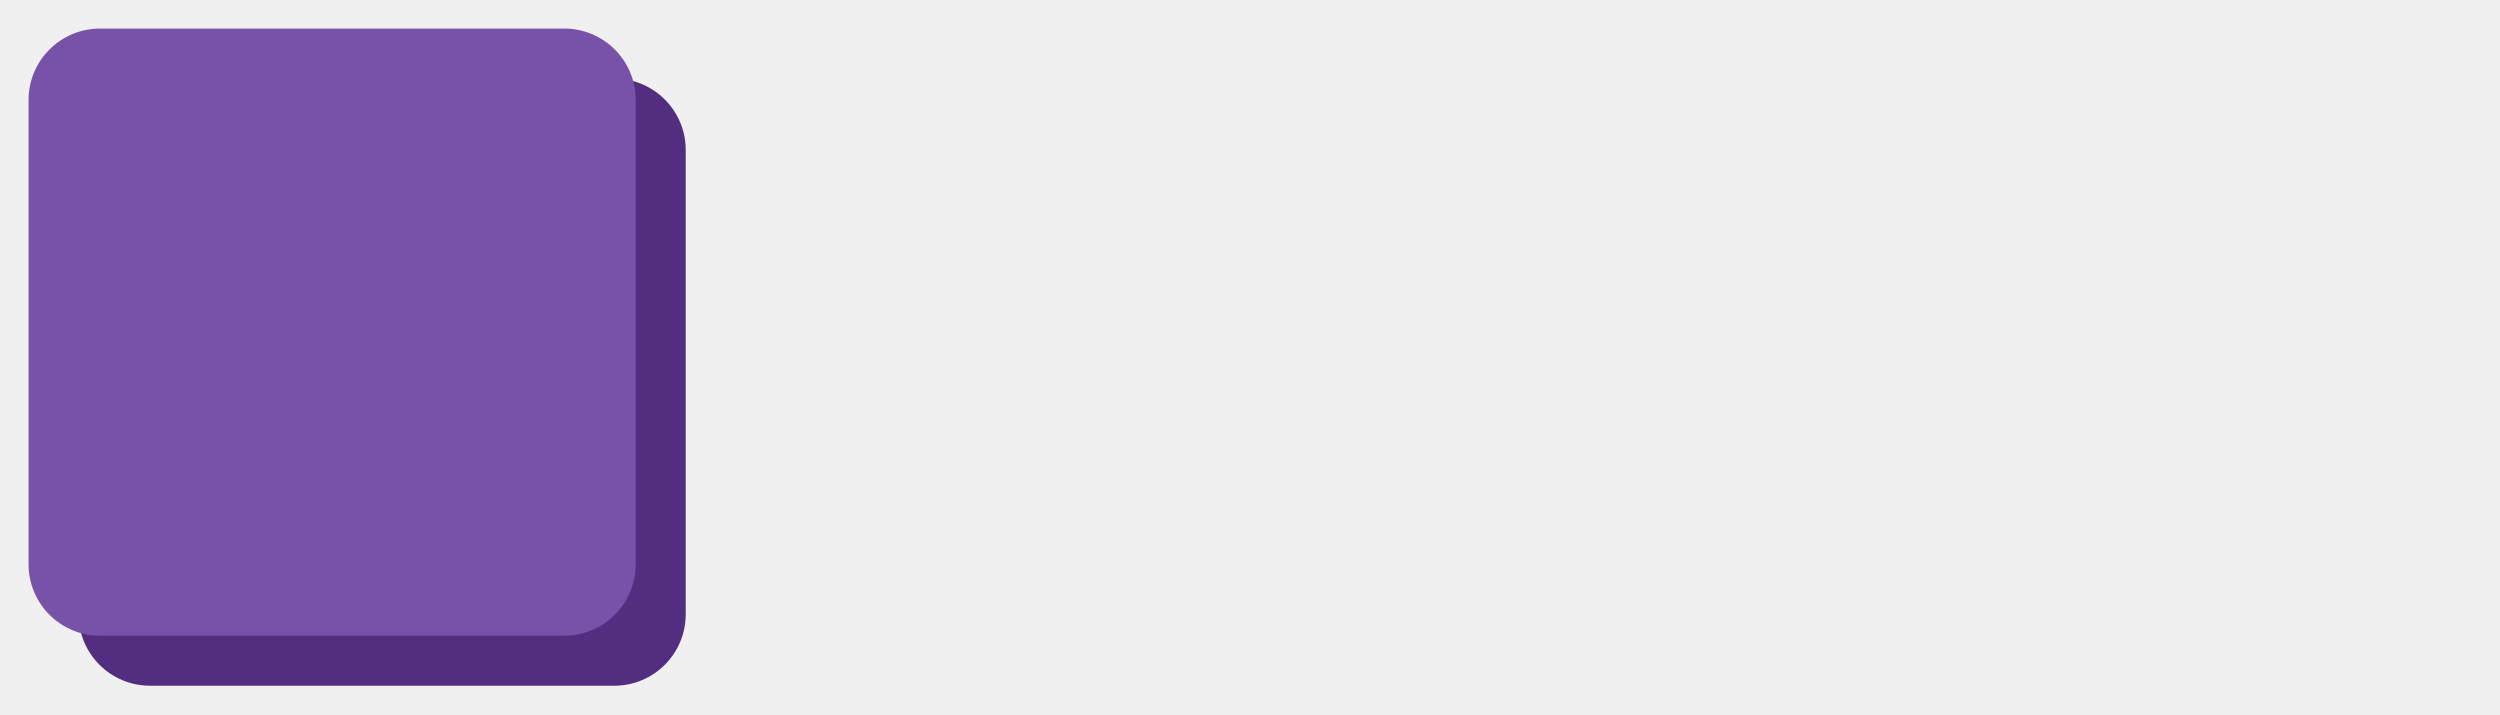
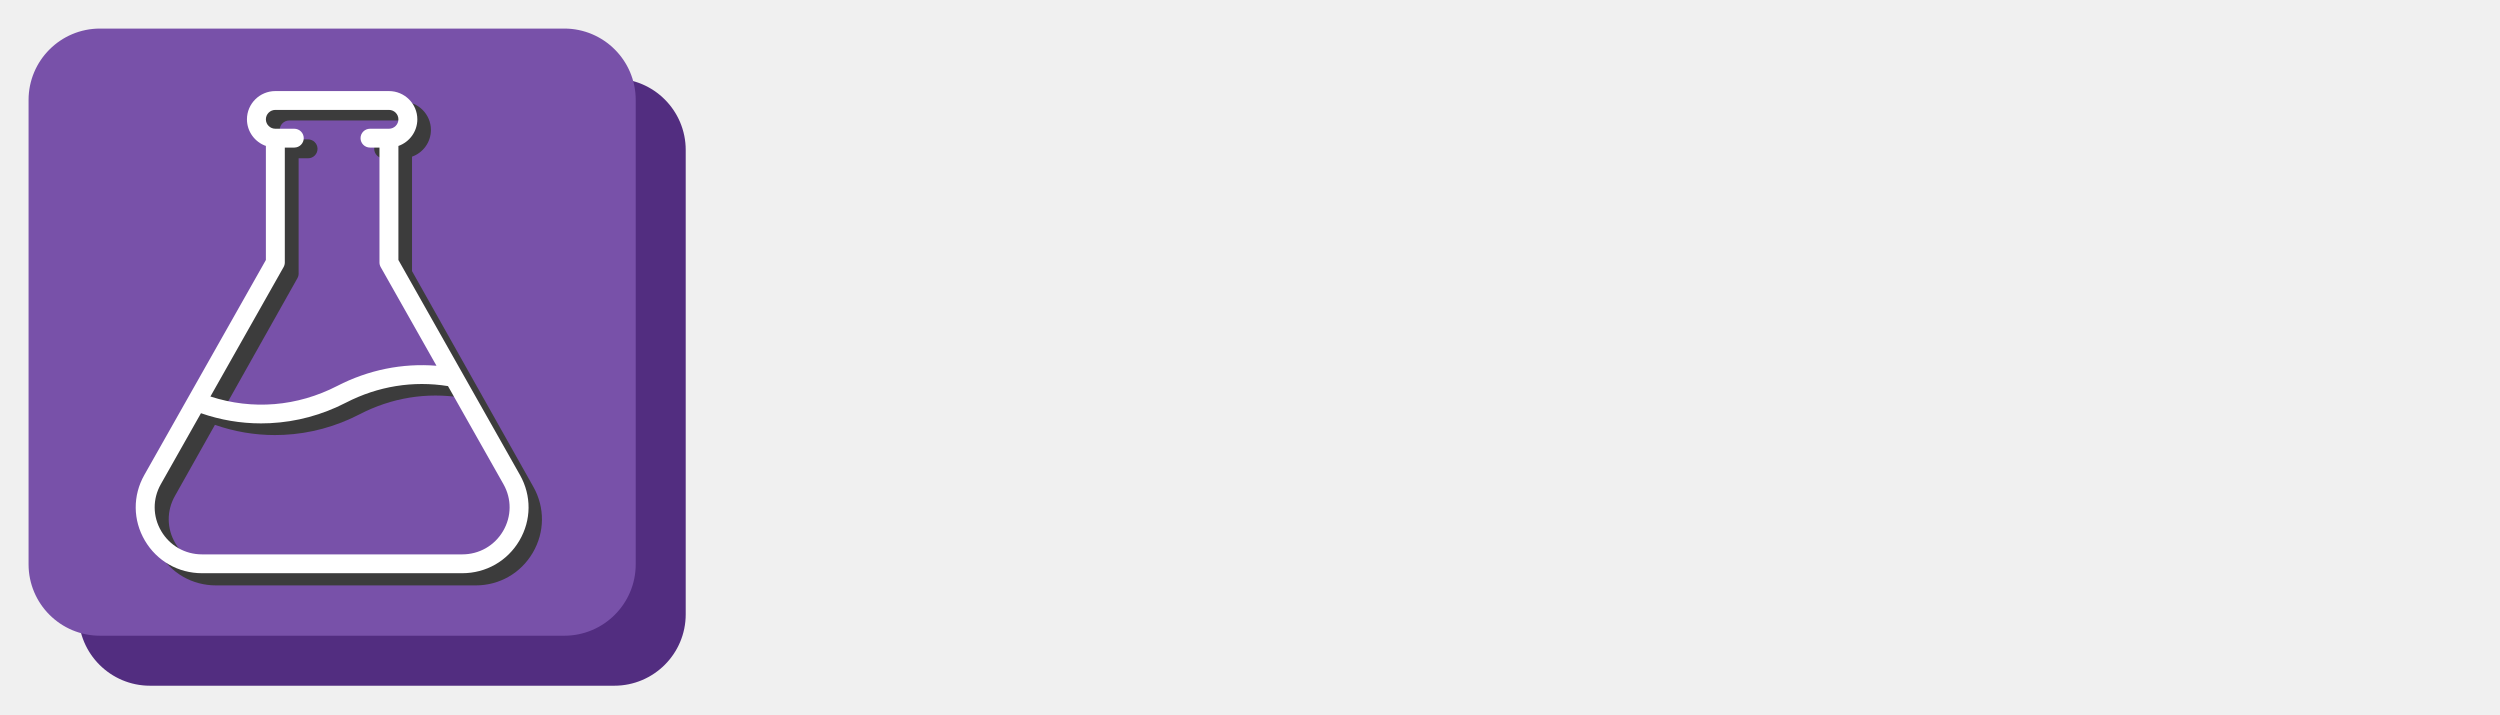
<svg xmlns="http://www.w3.org/2000/svg" width="700mm" height="200mm" viewBox="0 0 700 200" version="1.1" id="svg8">
  <defs id="defs2" />
  <g id="layer1" transform="translate(0,-97)">
    <flowRoot xml:space="preserve" id="flowRoot4526" style="font-style:normal;font-weight:normal;font-size:40px;line-height:1.25;font-family:sans-serif;letter-spacing:0px;word-spacing:0px;fill:#000000;fill-opacity:1;stroke:none" transform="matrix(0.2645833,0,0,0.2645833,0,97)">
      <flowRegion id="flowRegion4528">
        <rect id="rect4530" width="530" height="500" x="100" y="115.906" />
      </flowRegion>
      <flowPara id="flowPara4532" style="font-style:normal;font-variant:normal;font-weight:normal;font-stretch:normal;font-family:'Grado Gradoo NF';-inkscape-font-specification:'Grado Gradoo NF'" />
    </flowRoot>
    <flowRoot xml:space="preserve" id="flowRoot831" style="font-style:normal;font-weight:normal;font-size:40px;line-height:1.25;font-family:sans-serif;letter-spacing:0px;word-spacing:0px;fill:#3c3c3c;fill-opacity:1;stroke:none" transform="matrix(0.2645833,0,0,0.2645833,-15.875,45.01591)">
      <flowRegion id="flowRegion833" style="fill:#3c3c3c;fill-opacity:1">
        <rect id="rect835" width="2240" height="720" x="880" y="275.906" style="fill:#3c3c3c;fill-opacity:1" />
      </flowRegion>
      <flowPara id="flowPara837" style="font-style:normal;font-variant:normal;font-weight:normal;font-stretch:normal;font-size:566.667px;font-family:'Grado Gradoo NF';-inkscape-font-specification:'Grado Gradoo NF';fill:#3c3c3c;fill-opacity:1">Test Lite</flowPara>
    </flowRoot>
    <flowRoot transform="matrix(0.2645833,0,0,0.2645833,-20.41071,37.45639)" xml:space="preserve" id="flowRoot831-1" style="font-style:normal;font-weight:normal;font-size:40px;line-height:1.25;font-family:sans-serif;letter-spacing:0px;word-spacing:0px;fill:#7851a9;fill-opacity:1;stroke:none">
      <flowRegion id="flowRegion833-2" style="fill:#7851a9;fill-opacity:1">
        <rect id="rect835-5" width="2240" height="720" x="880" y="275.906" style="fill:#7851a9;fill-opacity:1" />
      </flowRegion>
      <flowPara id="flowPara837-6" style="font-style:normal;font-variant:normal;font-weight:normal;font-stretch:normal;font-size:566.667px;font-family:'Grado Gradoo NF';-inkscape-font-specification:'Grado Gradoo NF';fill:#7851a9;fill-opacity:1">Test Lite</flowPara>
    </flowRoot>
    <rect id="rect3713" width="170" height="170" x="22" y="119" style="fill:#522d80;fill-opacity:1;stroke:none;stroke-width:0.265" rx="20" ry="20" />
    <rect id="rect3713-9" width="170" height="170" x="8" y="105" style="fill:#7851a9;fill-opacity:1;stroke:none;stroke-width:0.265" rx="20" ry="20" />
-     <g id="g863" transform="matrix(1.182089,0,0,1,1.253953,2.767401)">
-       <flowRoot transform="matrix(0.2645833,0,0,0.2645833,11.75986,67.33308)" style="font-style:normal;font-weight:normal;font-size:40px;line-height:1.25;font-family:sans-serif;letter-spacing:0px;word-spacing:0px;fill:#3c3c3c;fill-opacity:1;stroke:none" id="flowRoot822" xml:space="preserve">
-         <flowRegion style="fill:#3c3c3c;fill-opacity:1" id="flowRegion824">
-           <rect style="fill:#3c3c3c;fill-opacity:1" y="105.906" x="100" height="792.731" width="841.31" id="rect826" />
-         </flowRegion>
-         <flowPara style="font-style:normal;font-variant:normal;font-weight:normal;font-stretch:normal;font-size:666.667px;font-family:'Grado Gradoo NF';-inkscape-font-specification:'Grado Gradoo NF';fill:#3c3c3c;fill-opacity:1" id="flowPara828">T</flowPara>
-       </flowRoot>
-       <flowRoot transform="matrix(0.2645833,0,0,0.2645833,6.006145,60.03486)" style="font-style:normal;font-weight:normal;font-size:40px;line-height:1.25;font-family:sans-serif;letter-spacing:0px;word-spacing:0px;fill:#ffffff;fill-opacity:1;stroke:none" id="flowRoot822-0" xml:space="preserve">
-         <flowRegion style="fill:#ffffff;fill-opacity:1" id="flowRegion824-2">
-           <rect style="fill:#ffffff;fill-opacity:1" y="105.906" x="100" height="792.731" width="841.31" id="rect826-4" />
-         </flowRegion>
-         <flowPara style="font-style:normal;font-variant:normal;font-weight:normal;font-stretch:normal;font-size:666.667px;font-family:'Grado Gradoo NF';-inkscape-font-specification:'Grado Gradoo NF';fill:#ffffff;fill-opacity:1" id="flowPara828-0">T</flowPara>
-       </flowRoot>
+     <g transform="matrix(0.2645833,0,0,0.2645833,29.11183,125.4458)" id="g24" style="fill:#3c3c3c;fill-opacity:1;stroke:none;stroke-opacity:1">
+       <g id="g22" style="fill:#3c3c3c;fill-opacity:1;stroke:none;stroke-opacity:1">
+         <path d="M 454.416,407.678 326,179.381 V 58.286 C 337.641,54.159 346,43.038 346,30 346,13.458 332.542,0 316,0 H 196 c -16.542,0 -30,13.458 -30,30 0,13.038 8.359,24.159 20,28.286 V 179.381 L 57.584,407.678 C 45.256,429.594 45.475,455.637 58.168,477.341 70.86,499.043 93.448,512 118.59,512 h 274.82 c 25.142,0 47.729,-12.957 60.422,-34.659 12.693,-21.704 12.912,-47.747 0.584,-69.663 z M 204.716,186.902 C 205.558,185.406 206,183.717 206,182 V 60 h 10 c 5.522,0 10,-4.478 10,-10 0,-5.522 -4.478,-10 -10,-10 h -20 c -5.514,0 -10,-4.486 -10,-10 0,-5.514 4.486,-10 10,-10 h 120 c 5.514,0 10,4.486 10,10 0,5.514 -4.486,10 -10,10 h -20 c -5.522,0 -10,4.478 -10,10 0,5.522 4.478,10 10,10 h 10 v 122 c 0,1.718 0.442,3.405 1.284,4.902 l 58.941,104.787 c -35.995,-2.915 -71.865,4.365 -104.821,21.43 -42.366,21.924 -89.529,25.784 -134,11.227 z M 436.567,467.244 C 427.502,482.745 411.368,492 393.41,492 H 118.59 c -17.958,0 -34.092,-9.255 -43.157,-24.756 -9.067,-15.503 -9.224,-34.106 -0.417,-49.762 l 42.408,-75.392 c 20.576,7.185 41.84,10.812 63.437,10.812 3.197,0 6.402,-0.079 9.613,-0.238 27.905,-1.382 54.862,-8.711 80.124,-21.784 33.792,-17.496 70.959,-23.536 107.783,-17.581 l 58.604,104.183 c 8.806,15.656 8.65,34.259 -0.418,49.762 z" id="path20" style="fill:#3c3c3c;fill-opacity:1;stroke:none;stroke-opacity:1" />
+       </g>
+     </g>
+     <g transform="matrix(0.2650484,0,0,0.2636719,25.14761,122.5)" id="g24-0" style="fill:#ffffff;fill-opacity:1;stroke:none;stroke-opacity:1">
+       <g id="g22-9" style="fill:#ffffff;fill-opacity:1;stroke:none;stroke-opacity:1">
+         <path d="M 454.416,407.678 326,179.381 V 58.286 C 337.641,54.159 346,43.038 346,30 346,13.458 332.542,0 316,0 H 196 c -16.542,0 -30,13.458 -30,30 0,13.038 8.359,24.159 20,28.286 V 179.381 L 57.584,407.678 C 45.256,429.594 45.475,455.637 58.168,477.341 70.86,499.043 93.448,512 118.59,512 h 274.82 c 25.142,0 47.729,-12.957 60.422,-34.659 12.693,-21.704 12.912,-47.747 0.584,-69.663 z M 204.716,186.902 C 205.558,185.406 206,183.717 206,182 V 60 h 10 c 5.522,0 10,-4.478 10,-10 0,-5.522 -4.478,-10 -10,-10 h -20 c -5.514,0 -10,-4.486 -10,-10 0,-5.514 4.486,-10 10,-10 h 120 c 5.514,0 10,4.486 10,10 0,5.514 -4.486,10 -10,10 h -20 c -5.522,0 -10,4.478 -10,10 0,5.522 4.478,10 10,10 h 10 v 122 c 0,1.718 0.442,3.405 1.284,4.902 l 58.941,104.787 c -35.995,-2.915 -71.865,4.365 -104.821,21.43 -42.366,21.924 -89.529,25.784 -134,11.227 z M 436.567,467.244 C 427.502,482.745 411.368,492 393.41,492 H 118.59 c -17.958,0 -34.092,-9.255 -43.157,-24.756 -9.067,-15.503 -9.224,-34.106 -0.417,-49.762 l 42.408,-75.392 c 20.576,7.185 41.84,10.812 63.437,10.812 3.197,0 6.402,-0.079 9.613,-0.238 27.905,-1.382 54.862,-8.711 80.124,-21.784 33.792,-17.496 70.959,-23.536 107.783,-17.581 l 58.604,104.183 c 8.806,15.656 8.65,34.259 -0.418,49.762 z" id="path20-6" style="fill:#ffffff;fill-opacity:1;stroke:none;stroke-opacity:1" />
+       </g>
    </g>
  </g>
</svg>
